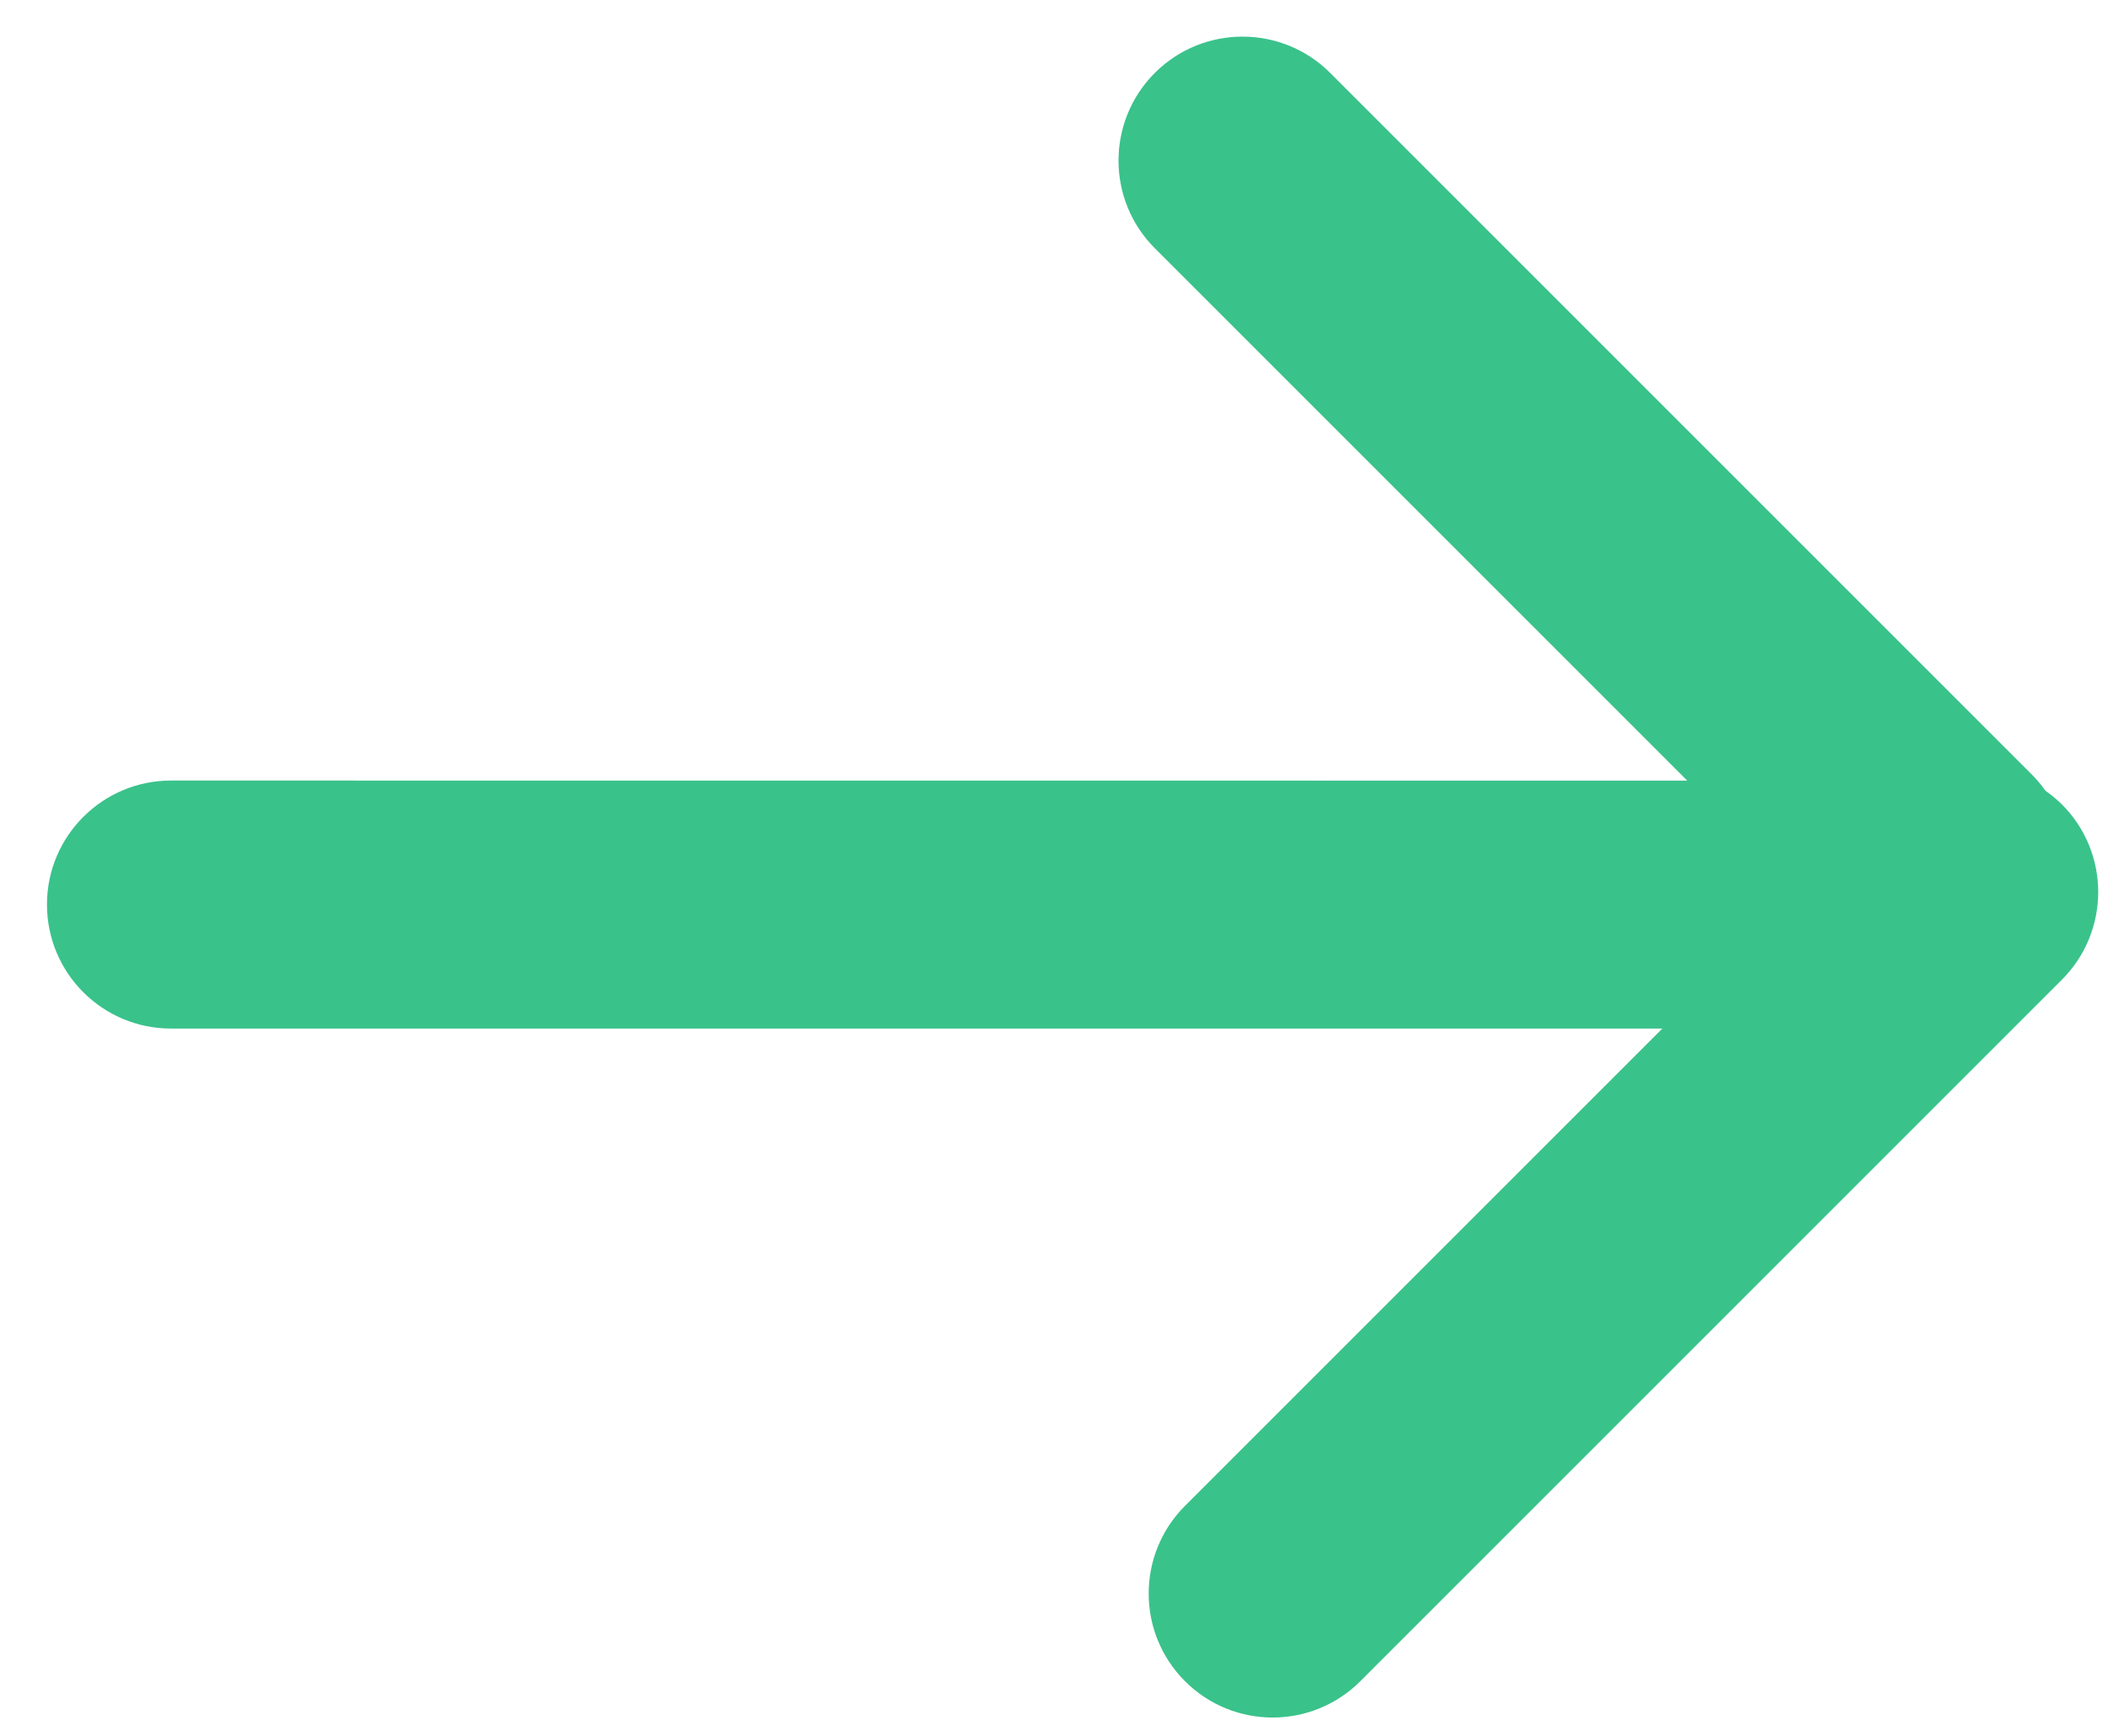
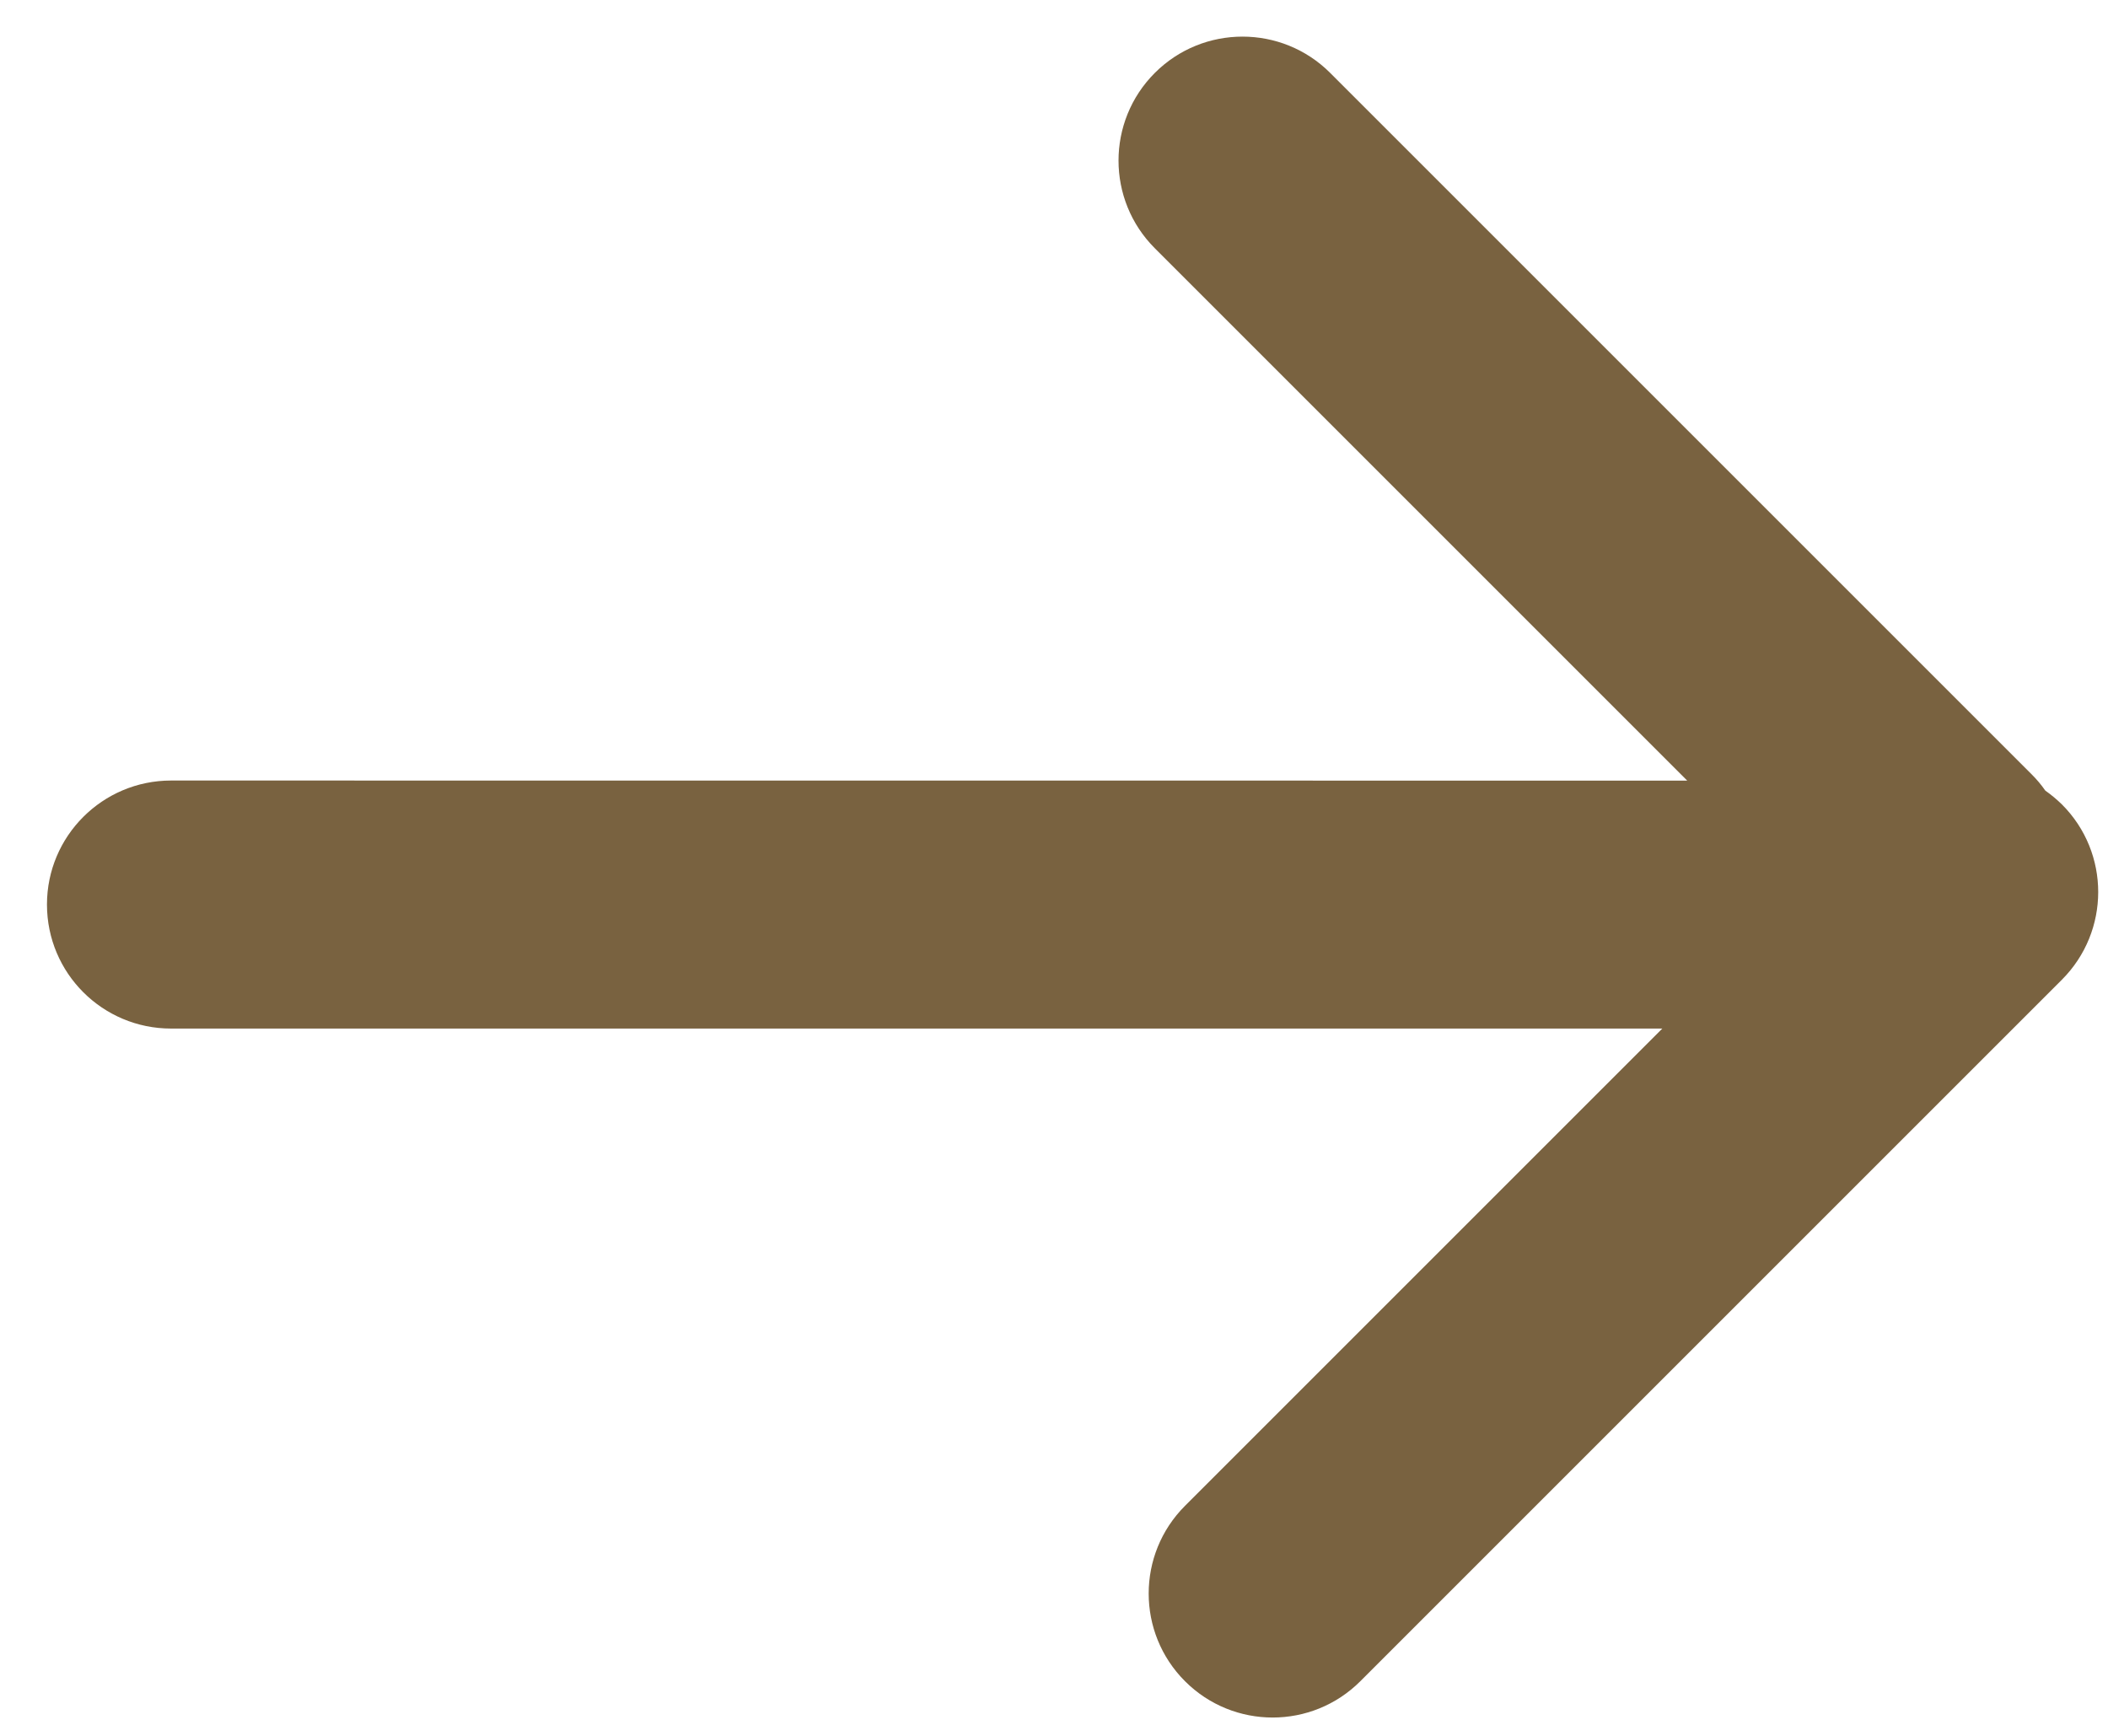
<svg xmlns="http://www.w3.org/2000/svg" xmlns:xlink="http://www.w3.org/1999/xlink" width="17" height="14" viewBox="0 0 17 14" version="1.1">
  <g id="Canvas" transform="translate(-13129 -4863)">
    <g id="Combined Shape">
-       <use xlink:href="#path0_fill" transform="matrix(-0.707107 -0.707107 0.707107 -0.707107 13137.6 4878.93)" fill="#3AC28B" />
+       <use xlink:href="#path0_fill" transform="matrix(-0.707107 -0.707107 0.707107 -0.707107 13137.6 4878.93)" fill="#796240" />
    </g>
  </g>
  <defs>
    <path id="path0_fill" fill-rule="evenodd" d="M 9.344 10.353C 9.896 10.353 10.344 10.801 10.344 11.353C 10.344 11.905 9.896 12.353 9.344 12.353L 1.343 12.353C 1.285 12.353 1.228 12.348 1.173 12.338C 1.116 12.348 1.059 12.353 1 12.354C 0.447 12.354 -0 11.906 -0 11.353L 0 3.353C 0 2.801 0.447 2.353 1 2.353C 1.552 2.353 2 2.801 2 3.353L 2 8.797L 10.504 0.293C 10.895 -0.098 11.528 -0.098 11.919 0.293C 12.309 0.683 12.309 1.316 11.919 1.707L 3.272 10.353L 9.344 10.353Z" />
  </defs>
</svg>
